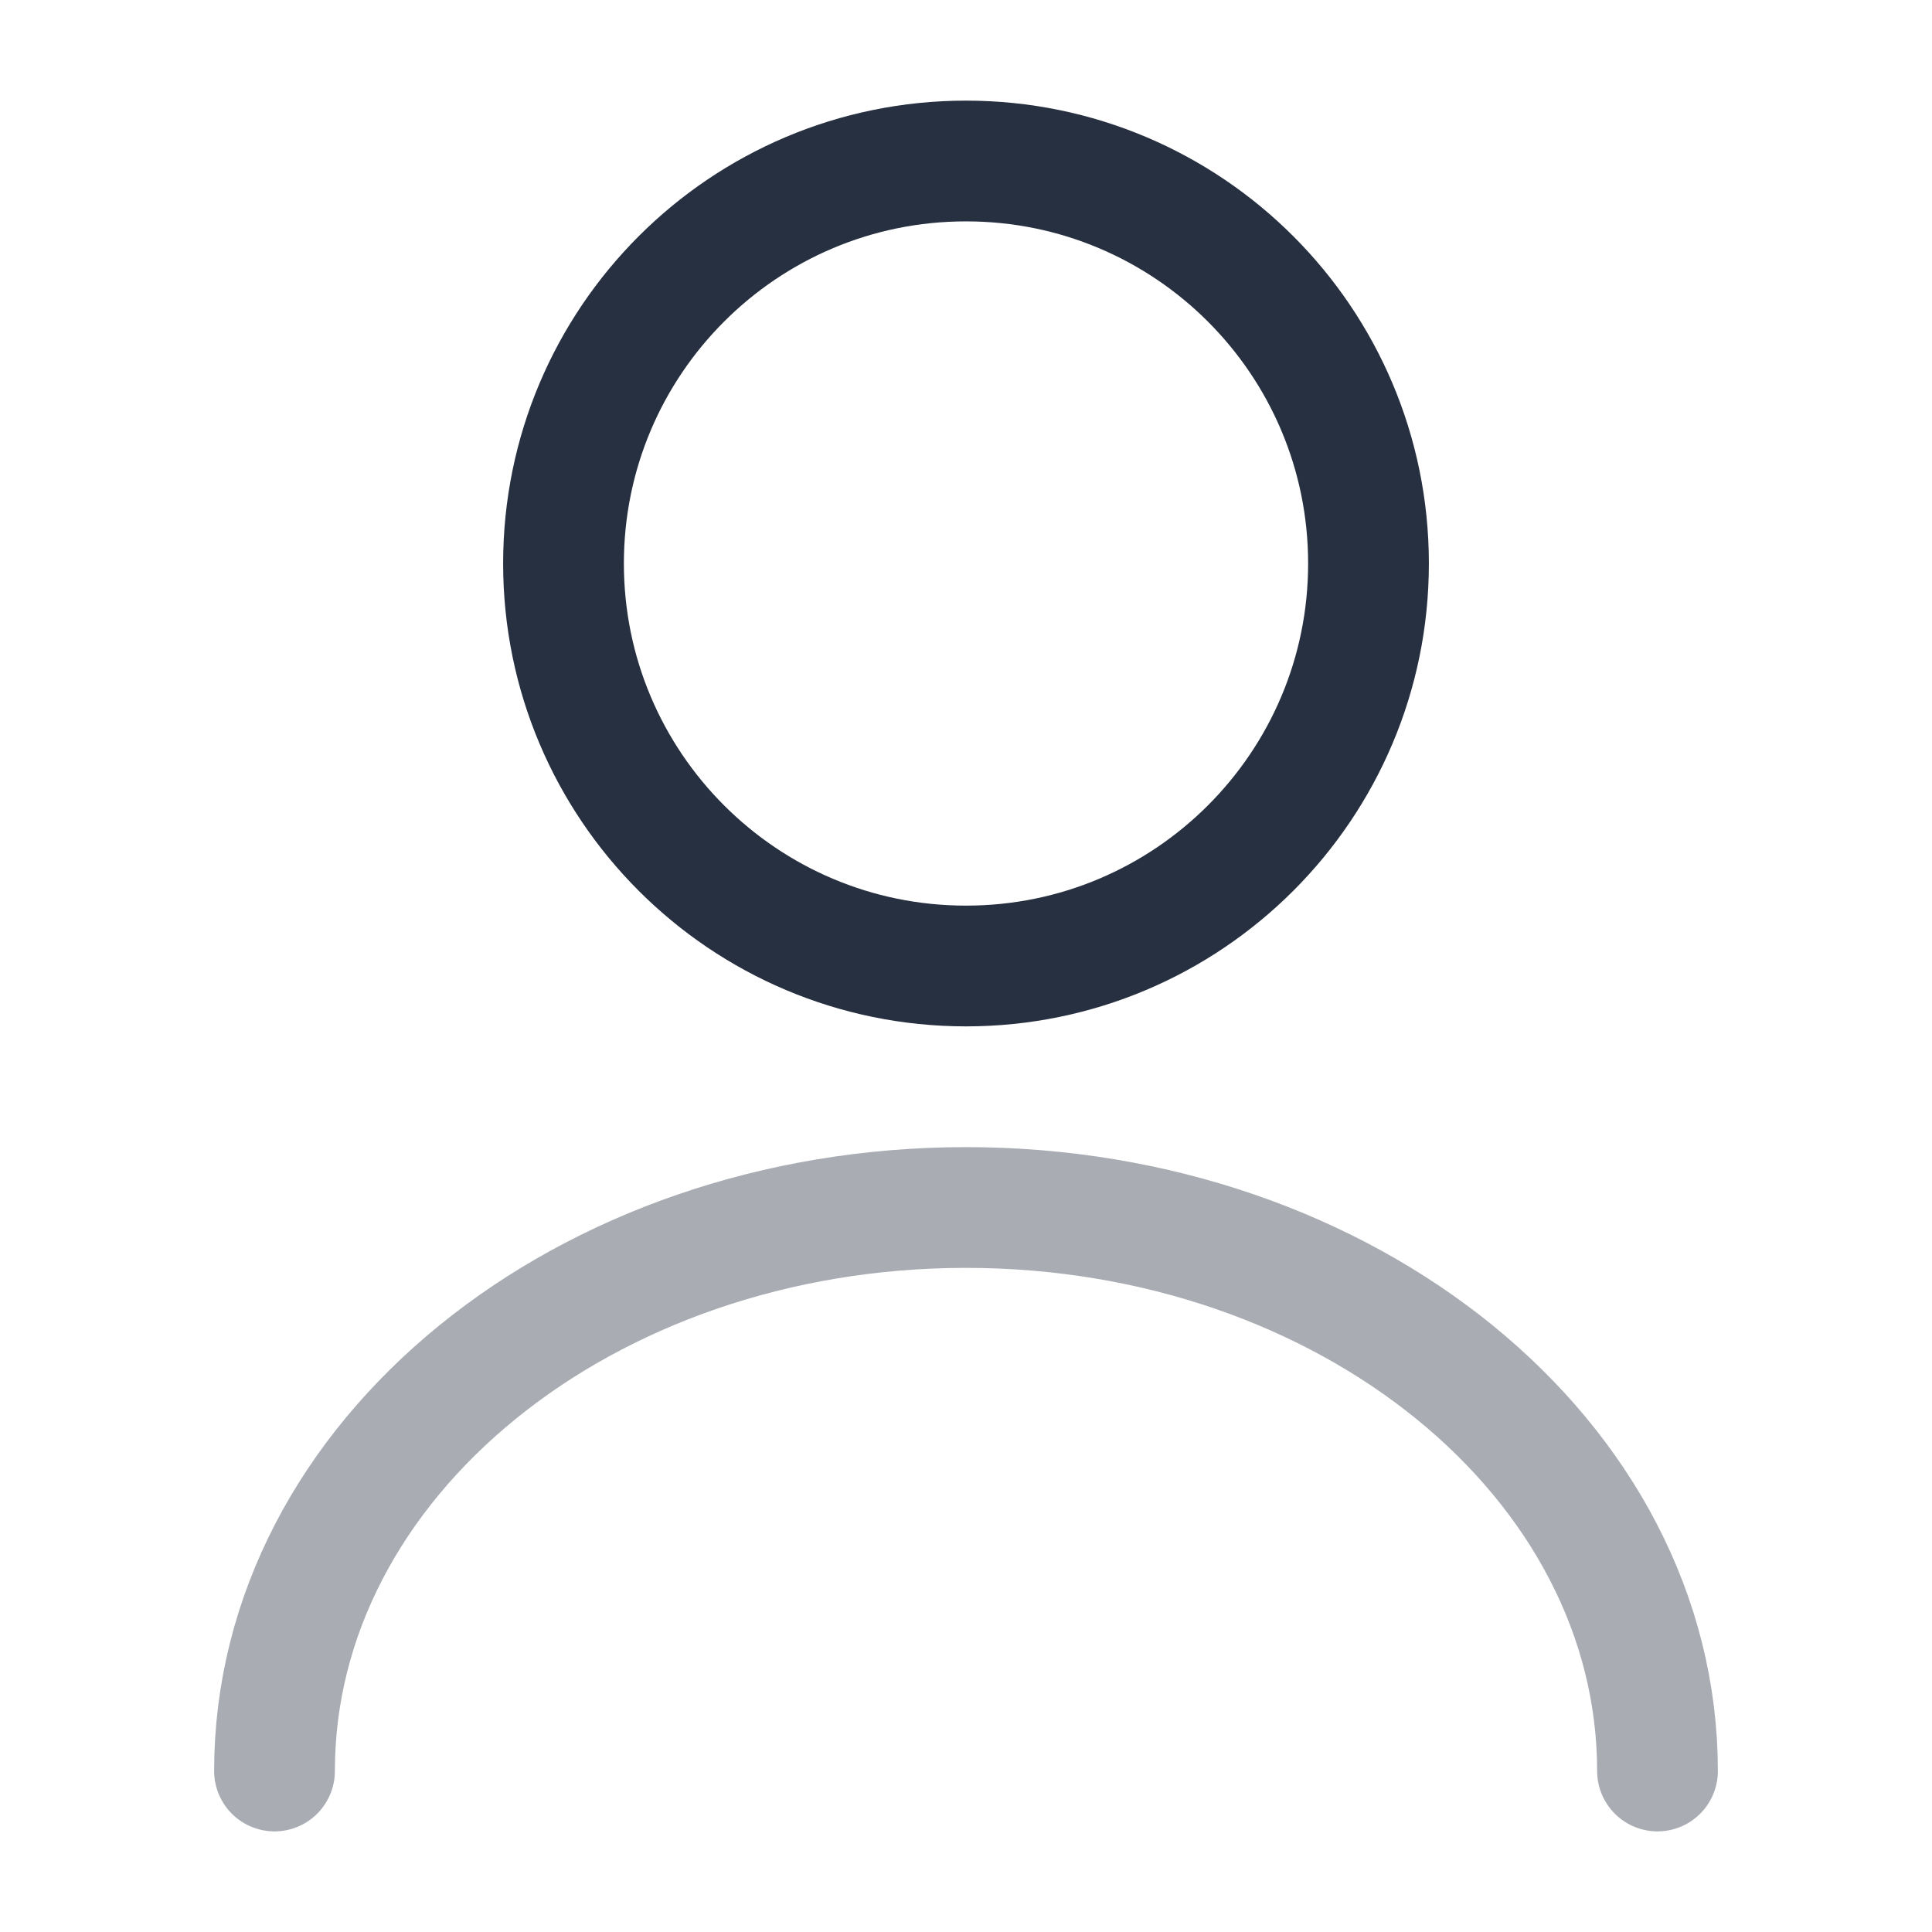
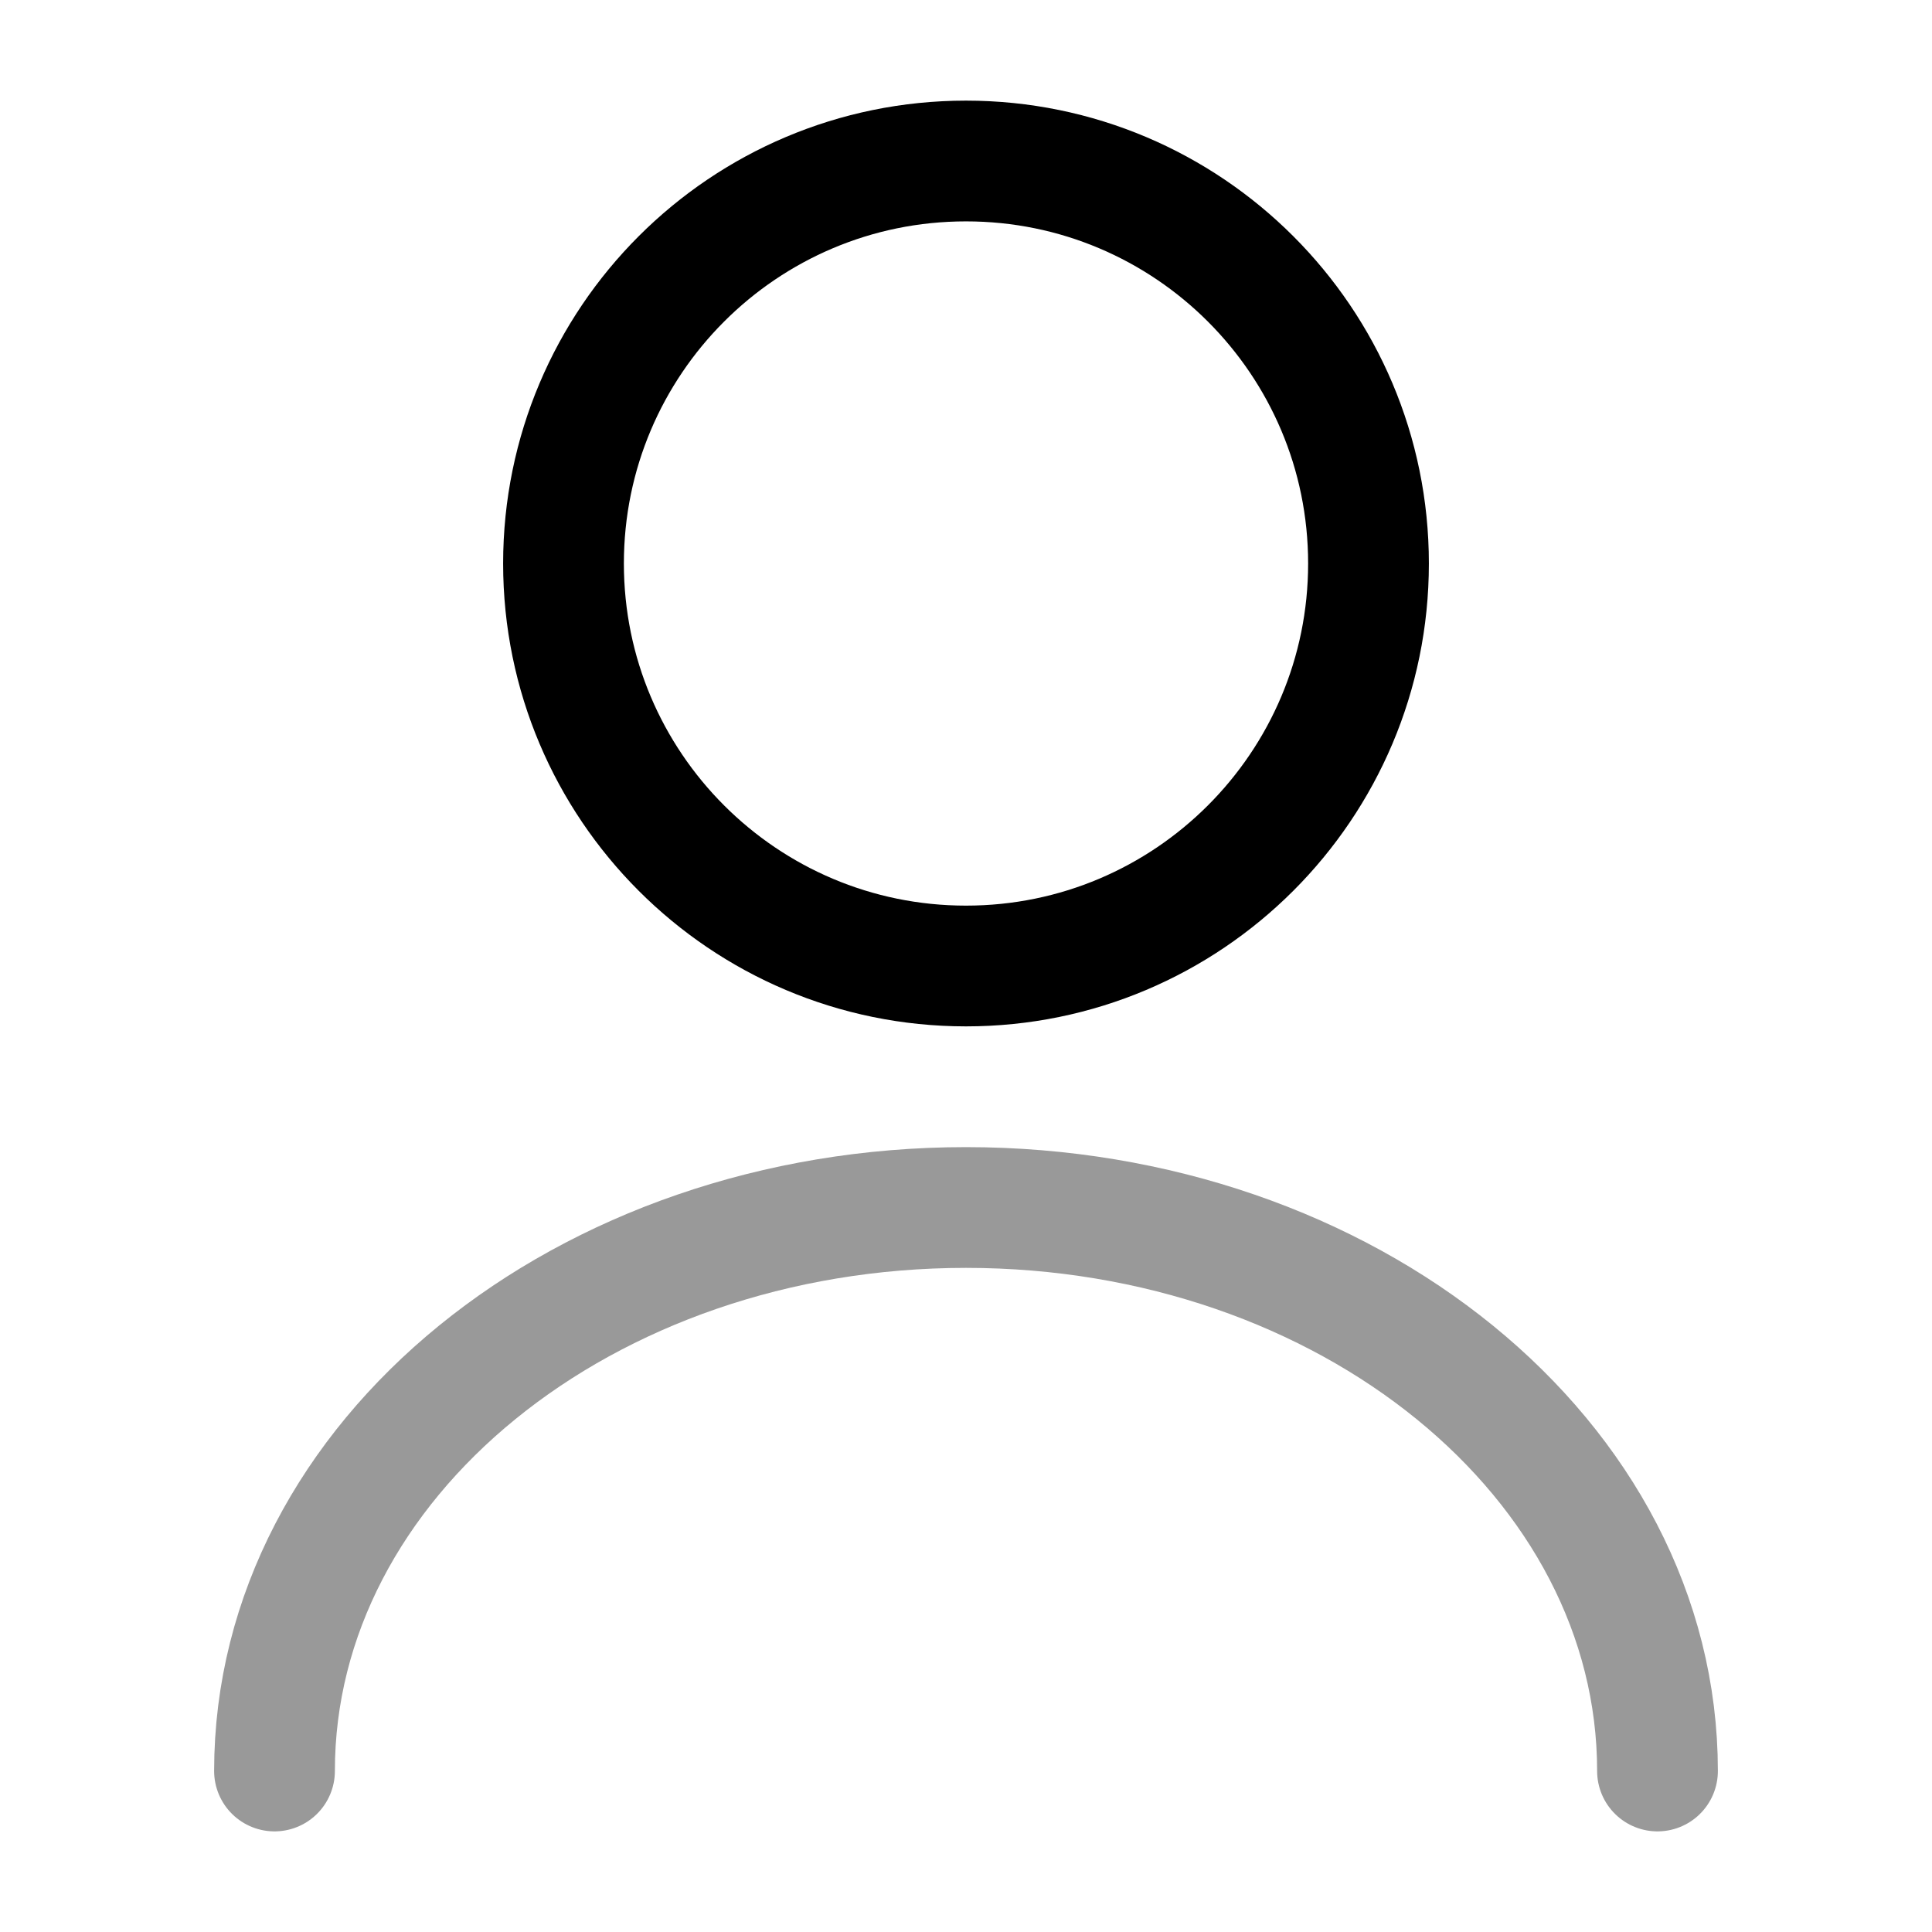
<svg xmlns="http://www.w3.org/2000/svg" width="24" height="24" viewBox="0 0 24 24" fill="none">
-   <path d="M12 12C14.761 12 17 9.761 17 7C17 4.239 14.761 2 12 2C9.239 2 7 4.239 7 7C7 9.761 9.239 12 12 12Z" stroke="#273040" stroke-width="1.5" stroke-linecap="round" stroke-linejoin="round" />
-   <path opacity="0.4" d="M20.59 22C20.59 18.13 16.74 15 12 15C7.26 15 3.41 18.13 3.41 22" stroke="#273040" stroke-width="1.5" stroke-linecap="round" stroke-linejoin="round" />
+   <path d="M12 12C14.761 12 17 9.761 17 7C17 4.239 14.761 2 12 2C9.239 2 7 4.239 7 7C7 9.761 9.239 12 12 12Z" stroke="currentColor" stroke-width="1.5" stroke-linecap="round" stroke-linejoin="round" />
+   <path opacity="0.4" d="M20.59 22C20.59 18.13 16.74 15 12 15C7.26 15 3.41 18.13 3.41 22" stroke="currentColor" stroke-width="1.5" stroke-linecap="round" stroke-linejoin="round" />
</svg>
